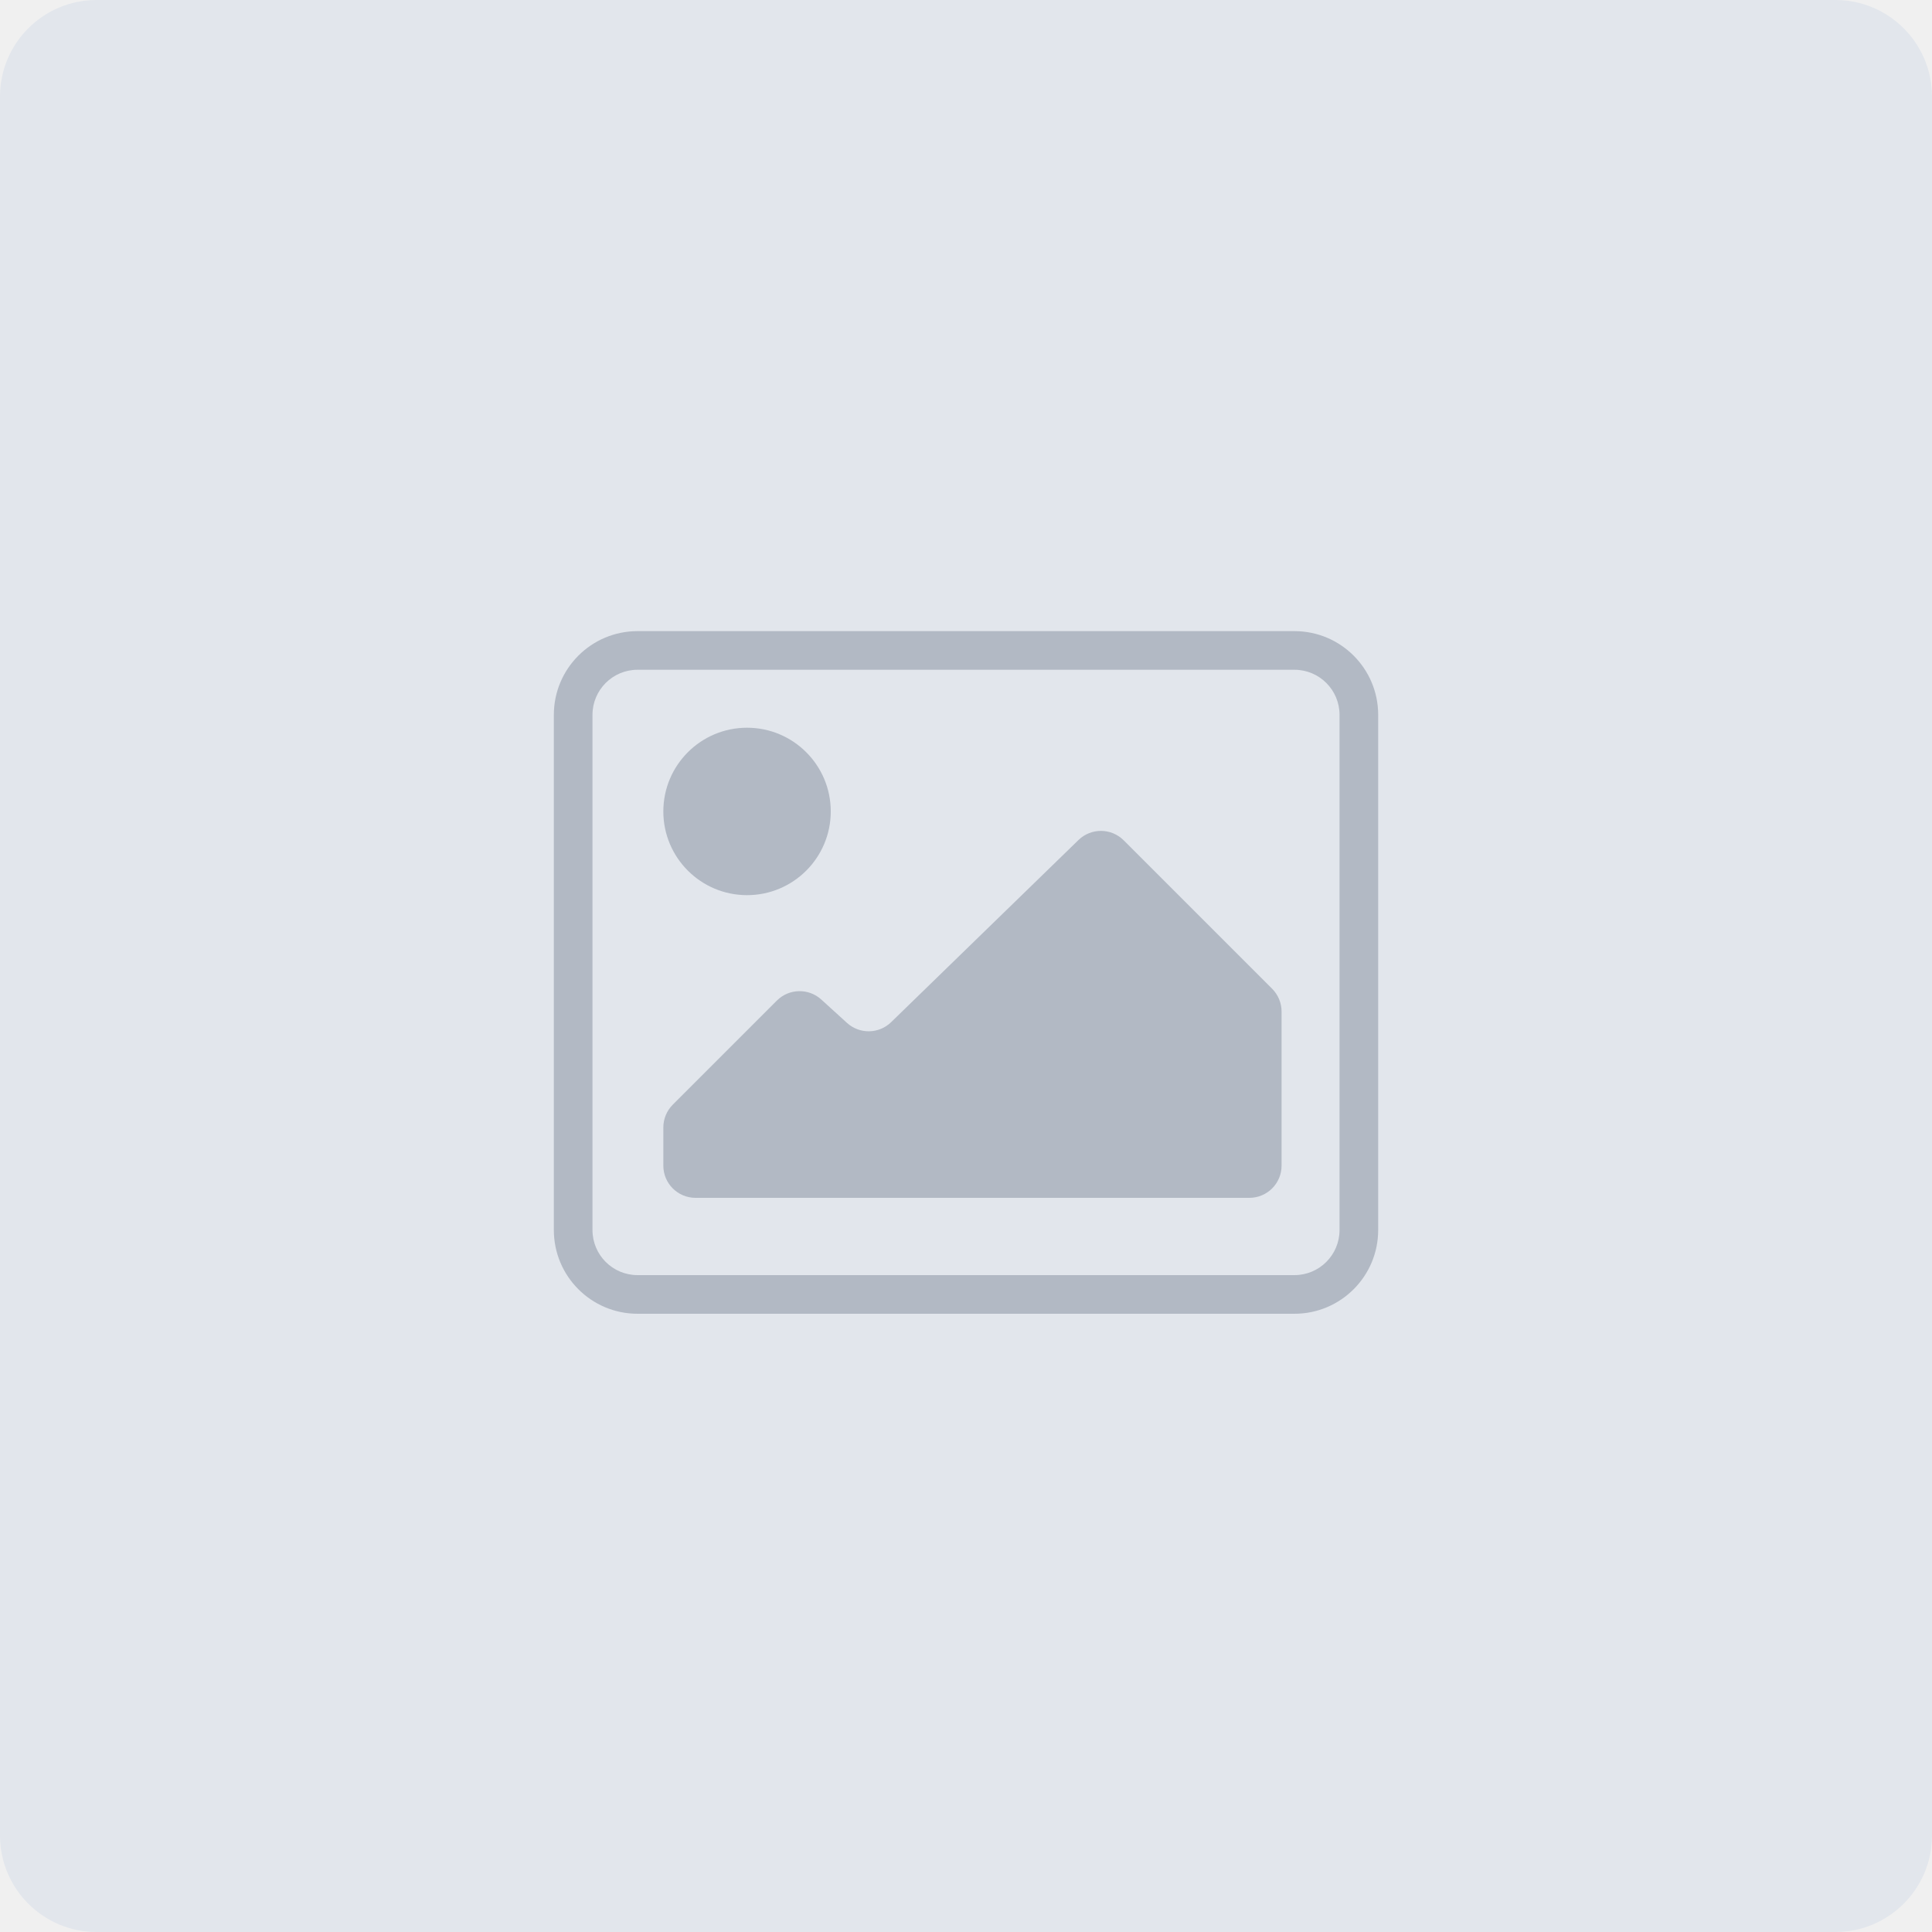
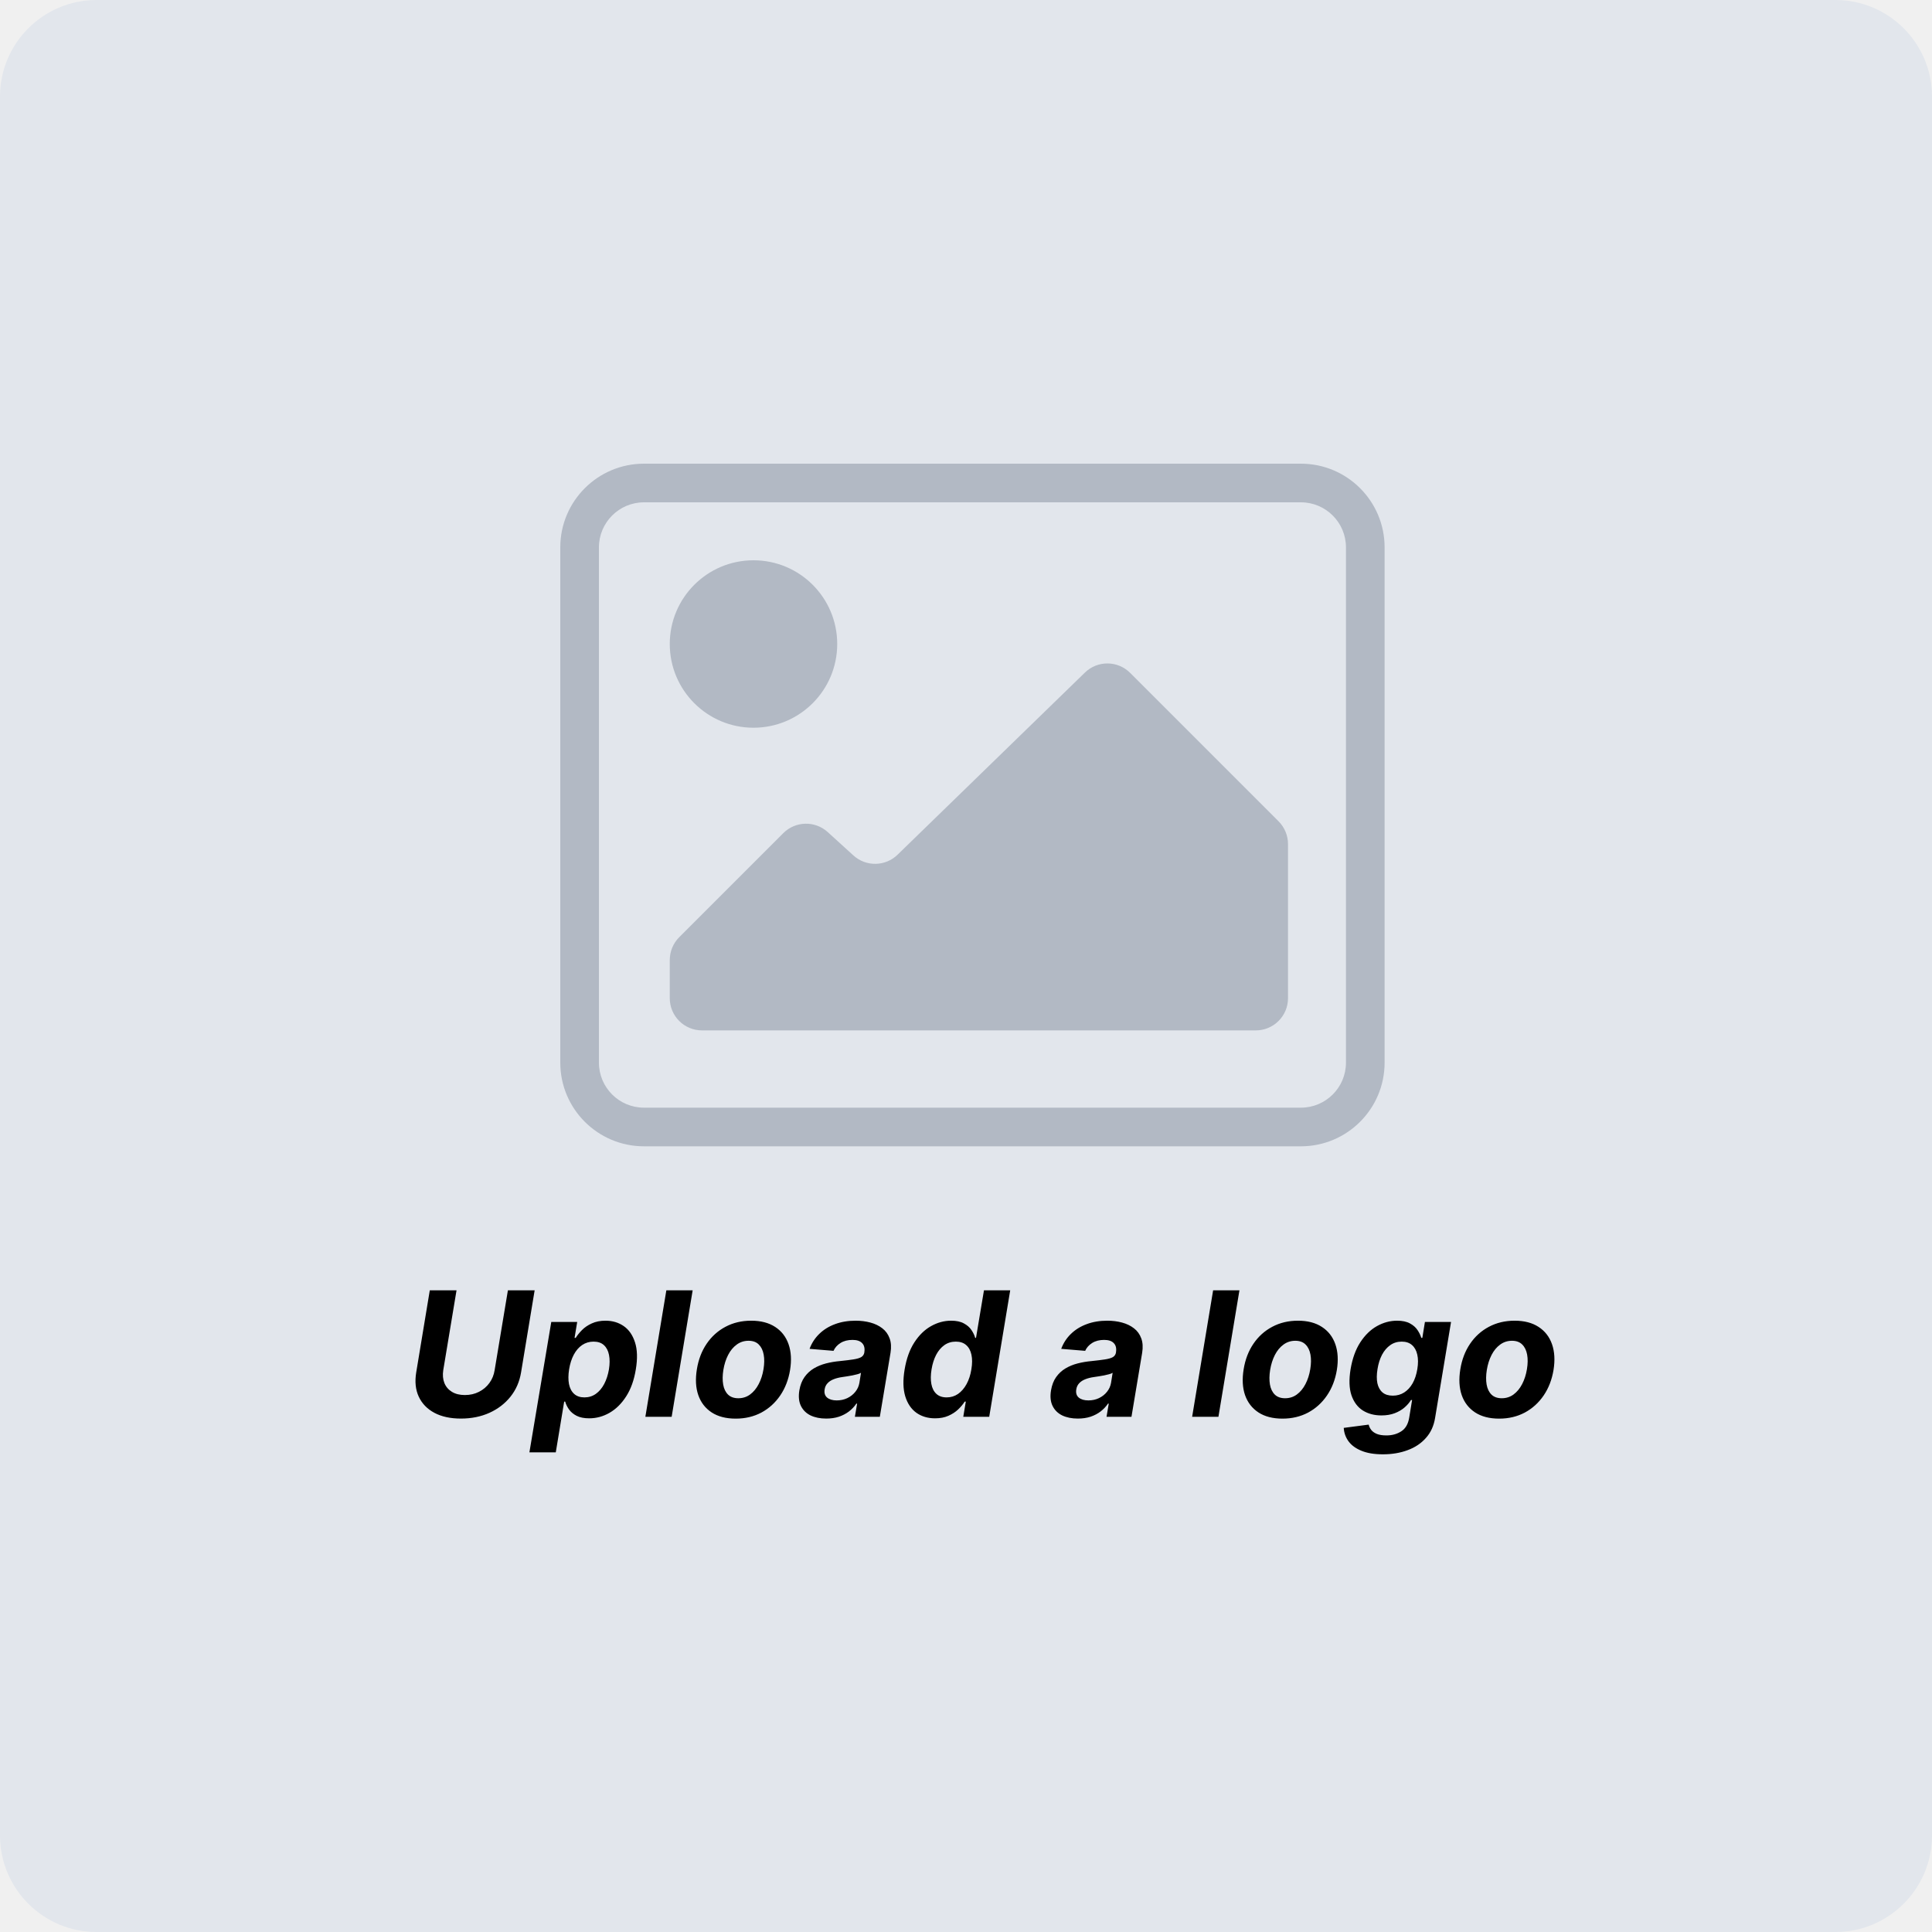
<svg xmlns="http://www.w3.org/2000/svg" width="100" height="100" viewBox="0 0 100 100" fill="none">
-   <rect width="100" height="100" rx="5" fill="#E2E6EC" />
-   <path fill-rule="evenodd" clip-rule="evenodd" d="M28.667 37C28.667 34.607 30.607 32.667 33 32.667H67C69.394 32.667 71.334 34.607 71.334 37V63.667C71.334 66.06 69.394 68 67 68H33C30.607 68 28.667 66.06 28.667 63.667V37ZM33 34.667C31.712 34.667 30.667 35.711 30.667 37V63.667C30.667 64.955 31.712 66 33 66H67C68.289 66 69.334 64.955 69.334 63.667V37C69.334 35.711 68.289 34.667 67 34.667H33Z" fill="#B2B9C4" />
-   <ellipse cx="38.667" cy="42" rx="4.333" ry="4.333" fill="#B2B9C4" />
-   <path d="M34.334 60.333V58.357C34.334 57.915 34.51 57.491 34.822 57.178L40.21 51.79C40.839 51.161 41.852 51.137 42.51 51.736L43.841 52.946C44.493 53.538 45.493 53.522 46.124 52.908L55.822 43.479C56.476 42.843 57.518 42.851 58.163 43.495L65.846 51.178C66.158 51.491 66.334 51.915 66.334 52.357V60.333C66.334 61.254 65.588 62 64.667 62H36.001C35.08 62 34.334 61.254 34.334 60.333Z" fill="#B2B9C4" />
+   <g clip-path="url(#clip0_1366_2111)">
+     <path d="M95 0H5C2.239 0 0 2.239 0 5V95C0 97.761 2.239 100 5 100H95C97.761 100 100 97.761 100 95V5C100 2.239 97.761 0 95 0Z" fill="#E2E6EC" />
+     <path fill-rule="evenodd" clip-rule="evenodd" d="M29 28.333C29 25.94 30.94 24 33.333 24H67.333C69.727 24 71.667 25.94 71.667 28.333V55C71.667 57.393 69.727 59.333 67.333 59.333H33.333C30.94 59.333 29 57.393 29 55V28.333ZM33.333 26C32.045 26 31 27.045 31 28.333V55C31 56.289 32.045 57.333 33.333 57.333H67.333C68.622 57.333 69.667 56.289 69.667 55V28.333C69.667 27.045 68.622 26 67.333 26H33.333Z" fill="#B2B9C4" />
+     <path d="M39 37.667C41.394 37.667 43.334 35.727 43.334 33.333C43.334 30.94 41.394 29 39 29C36.607 29 34.667 30.94 34.667 33.333C34.667 35.727 36.607 37.667 39 37.667Z" fill="#B2B9C4" />
+     <path d="M34.667 51.666V49.69C34.667 49.248 34.843 48.824 35.155 48.511L40.543 43.123C41.172 42.494 42.185 42.47 42.843 43.068L44.174 44.279C44.826 44.871 45.826 44.854 46.457 44.24L56.155 34.812C56.809 34.176 57.851 34.184 58.496 34.828L66.179 42.511C66.491 42.824 66.667 43.248 66.667 43.69V51.666C66.667 52.586 65.921 53.333 65 53.333H36.334C35.413 53.333 34.667 52.586 34.667 51.666Z" fill="#B2B9C4" />
+     <path d="M26.289 66.787H27.673L26.97 71.037C26.891 71.515 26.709 71.932 26.424 72.29C26.138 72.648 25.775 72.927 25.334 73.127C24.893 73.326 24.401 73.425 23.857 73.425C23.314 73.425 22.856 73.326 22.483 73.127C22.11 72.927 21.841 72.648 21.674 72.29C21.508 71.932 21.465 71.515 21.543 71.037L22.246 66.787H23.63L22.943 70.919C22.905 71.168 22.924 71.39 23.001 71.584C23.079 71.778 23.209 71.93 23.391 72.041C23.572 72.152 23.796 72.207 24.062 72.207C24.33 72.207 24.573 72.152 24.791 72.041C25.01 71.93 25.19 71.778 25.331 71.584C25.473 71.39 25.564 71.168 25.602 70.919L26.289 66.787ZM27.402 75.173L28.534 68.423H29.876L29.739 69.248H29.799C29.88 69.115 29.988 68.981 30.122 68.845C30.259 68.706 30.428 68.591 30.63 68.5C30.833 68.406 31.07 68.359 31.343 68.359C31.703 68.359 32.017 68.453 32.286 68.64C32.554 68.826 32.748 69.106 32.868 69.481C32.989 69.854 33.003 70.321 32.909 70.884C32.82 71.431 32.655 71.894 32.414 72.271C32.175 72.646 31.889 72.93 31.554 73.124C31.222 73.316 30.869 73.412 30.496 73.412C30.232 73.412 30.015 73.368 29.844 73.281C29.676 73.194 29.545 73.084 29.451 72.952C29.357 72.817 29.291 72.682 29.253 72.546H29.202L28.767 75.173H27.402ZM29.457 70.877C29.411 71.169 29.409 71.424 29.451 71.641C29.496 71.859 29.585 72.028 29.72 72.15C29.854 72.269 30.031 72.329 30.25 72.329C30.472 72.329 30.669 72.268 30.841 72.146C31.014 72.023 31.158 71.852 31.273 71.635C31.388 71.415 31.47 71.163 31.519 70.877C31.564 70.594 31.565 70.345 31.522 70.13C31.48 69.914 31.392 69.746 31.26 69.625C31.128 69.503 30.949 69.442 30.723 69.442C30.504 69.442 30.307 69.501 30.132 69.618C29.959 69.735 29.815 69.902 29.7 70.117C29.585 70.332 29.504 70.586 29.457 70.877ZM35.852 66.787L34.765 73.332H33.404L34.49 66.787H35.852ZM38.08 73.428C37.58 73.428 37.165 73.321 36.837 73.108C36.509 72.893 36.278 72.595 36.144 72.213C36.011 71.83 35.987 71.383 36.07 70.874C36.151 70.371 36.319 69.931 36.575 69.554C36.831 69.177 37.156 68.884 37.55 68.675C37.944 68.465 38.388 68.359 38.883 68.359C39.381 68.359 39.794 68.467 40.123 68.682C40.451 68.895 40.682 69.193 40.816 69.577C40.95 69.96 40.976 70.407 40.893 70.916C40.81 71.416 40.639 71.856 40.382 72.233C40.124 72.61 39.799 72.904 39.407 73.115C39.015 73.323 38.572 73.428 38.08 73.428ZM38.215 72.373C38.445 72.373 38.648 72.308 38.825 72.178C39.004 72.046 39.152 71.867 39.269 71.641C39.389 71.413 39.472 71.156 39.519 70.868C39.565 70.585 39.569 70.333 39.528 70.114C39.488 69.892 39.402 69.717 39.273 69.59C39.145 69.462 38.969 69.398 38.745 69.398C38.515 69.398 38.31 69.464 38.132 69.596C37.953 69.726 37.804 69.905 37.687 70.133C37.57 70.361 37.488 70.62 37.441 70.909C37.396 71.191 37.393 71.442 37.432 71.664C37.47 71.883 37.554 72.057 37.684 72.185C37.814 72.31 37.991 72.373 38.215 72.373ZM42.763 73.425C42.451 73.425 42.182 73.37 41.954 73.262C41.728 73.151 41.562 72.987 41.455 72.769C41.349 72.552 41.322 72.283 41.375 71.961C41.422 71.688 41.511 71.46 41.641 71.277C41.773 71.092 41.934 70.942 42.123 70.829C42.313 70.717 42.523 70.63 42.753 70.571C42.985 70.511 43.225 70.471 43.472 70.449C43.758 70.419 43.99 70.391 44.169 70.363C44.35 70.335 44.485 70.296 44.575 70.245C44.664 70.191 44.718 70.113 44.738 70.008V69.989C44.77 69.789 44.732 69.633 44.626 69.522C44.521 69.409 44.354 69.353 44.124 69.353C43.881 69.353 43.674 69.406 43.504 69.513C43.336 69.619 43.215 69.755 43.143 69.919L41.903 69.816C42.014 69.518 42.181 69.26 42.405 69.043C42.63 68.823 42.902 68.655 43.219 68.538C43.537 68.419 43.893 68.359 44.287 68.359C44.56 68.359 44.814 68.391 45.051 68.455C45.289 68.519 45.495 68.618 45.668 68.752C45.842 68.886 45.968 69.059 46.045 69.27C46.124 69.479 46.14 69.729 46.093 70.021L45.54 73.332H44.249L44.364 72.651H44.325C44.221 72.805 44.093 72.94 43.942 73.057C43.791 73.172 43.617 73.263 43.421 73.329C43.225 73.393 43.005 73.425 42.763 73.425ZM43.309 72.485C43.507 72.485 43.689 72.446 43.856 72.367C44.024 72.286 44.162 72.177 44.271 72.041C44.382 71.904 44.452 71.75 44.482 71.577L44.565 71.056C44.523 71.084 44.461 71.109 44.38 71.13C44.301 71.151 44.215 71.171 44.121 71.191C44.029 71.208 43.937 71.224 43.843 71.239C43.749 71.251 43.665 71.264 43.59 71.277C43.426 71.3 43.279 71.338 43.149 71.389C43.019 71.44 42.914 71.509 42.833 71.597C42.752 71.682 42.702 71.788 42.683 71.916C42.653 72.102 42.697 72.243 42.814 72.341C42.933 72.437 43.098 72.485 43.309 72.485ZM48.399 73.412C48.024 73.412 47.701 73.316 47.43 73.124C47.162 72.93 46.97 72.646 46.855 72.271C46.742 71.894 46.731 71.431 46.823 70.884C46.917 70.321 47.085 69.854 47.328 69.481C47.571 69.106 47.859 68.826 48.191 68.64C48.523 68.453 48.87 68.359 49.23 68.359C49.502 68.359 49.723 68.406 49.891 68.5C50.062 68.591 50.193 68.706 50.284 68.845C50.376 68.981 50.44 69.115 50.476 69.248H50.518L50.93 66.787H52.288L51.202 73.332H49.859L49.99 72.546H49.933C49.848 72.682 49.735 72.817 49.594 72.952C49.456 73.084 49.287 73.194 49.089 73.281C48.893 73.368 48.663 73.412 48.399 73.412ZM49 72.329C49.217 72.329 49.413 72.269 49.588 72.15C49.762 72.028 49.909 71.859 50.029 71.641C50.148 71.424 50.231 71.169 50.278 70.877C50.327 70.586 50.328 70.332 50.281 70.117C50.234 69.902 50.143 69.735 50.006 69.618C49.872 69.501 49.694 69.442 49.473 69.442C49.249 69.442 49.051 69.503 48.878 69.625C48.708 69.746 48.566 69.914 48.453 70.13C48.342 70.345 48.263 70.594 48.217 70.877C48.17 71.163 48.166 71.415 48.207 71.635C48.247 71.852 48.334 72.023 48.466 72.146C48.598 72.268 48.776 72.329 49 72.329ZM55.788 73.425C55.477 73.425 55.207 73.37 54.979 73.262C54.754 73.151 54.587 72.987 54.481 72.769C54.374 72.552 54.348 72.283 54.401 71.961C54.448 71.688 54.536 71.46 54.666 71.277C54.798 71.092 54.959 70.942 55.149 70.829C55.338 70.717 55.548 70.63 55.778 70.571C56.011 70.511 56.25 70.471 56.497 70.449C56.783 70.419 57.015 70.391 57.194 70.363C57.375 70.335 57.511 70.296 57.6 70.245C57.69 70.191 57.744 70.113 57.763 70.008V69.989C57.795 69.789 57.758 69.633 57.651 69.522C57.547 69.409 57.38 69.353 57.149 69.353C56.907 69.353 56.7 69.406 56.529 69.513C56.361 69.619 56.241 69.755 56.168 69.919L54.928 69.816C55.039 69.518 55.206 69.26 55.43 69.043C55.656 68.823 55.928 68.655 56.245 68.538C56.562 68.419 56.918 68.359 57.312 68.359C57.585 68.359 57.84 68.391 58.076 68.455C58.315 68.519 58.52 68.618 58.693 68.752C58.868 68.886 58.993 69.059 59.07 69.27C59.149 69.479 59.165 69.729 59.118 70.021L58.565 73.332H57.274L57.389 72.651H57.351C57.246 72.805 57.118 72.94 56.967 73.057C56.816 73.172 56.642 73.263 56.446 73.329C56.25 73.393 56.031 73.425 55.788 73.425ZM56.334 72.485C56.533 72.485 56.715 72.446 56.881 72.367C57.049 72.286 57.188 72.177 57.296 72.041C57.407 71.904 57.477 71.75 57.507 71.577L57.59 71.056C57.548 71.084 57.486 71.109 57.405 71.13C57.326 71.151 57.24 71.171 57.146 71.191C57.055 71.208 56.962 71.224 56.868 71.239C56.774 71.251 56.69 71.264 56.616 71.277C56.452 71.3 56.305 71.338 56.175 71.389C56.045 71.44 55.939 71.509 55.858 71.597C55.777 71.682 55.727 71.788 55.708 71.916C55.678 72.102 55.722 72.243 55.839 72.341C55.958 72.437 56.123 72.485 56.334 72.485ZM64.153 66.787L63.066 73.332H61.705L62.791 66.787H64.153ZM66.381 73.428C65.88 73.428 65.466 73.321 65.138 73.108C64.81 72.893 64.579 72.595 64.444 72.213C64.312 71.83 64.288 71.383 64.371 70.874C64.452 70.371 64.62 69.931 64.876 69.554C65.132 69.177 65.456 68.884 65.851 68.675C66.245 68.465 66.689 68.359 67.183 68.359C67.682 68.359 68.095 68.467 68.423 68.682C68.751 68.895 68.983 69.193 69.117 69.577C69.251 69.96 69.277 70.407 69.194 70.916C69.111 71.416 68.94 71.856 68.682 72.233C68.424 72.61 68.1 72.904 67.707 73.115C67.315 73.323 66.873 73.428 66.381 73.428ZM66.515 72.373C66.746 72.373 66.949 72.308 67.126 72.178C67.305 72.046 67.453 71.867 67.57 71.641C67.689 71.413 67.772 71.156 67.819 70.868C67.866 70.585 67.869 70.333 67.829 70.114C67.788 69.892 67.703 69.717 67.573 69.59C67.445 69.462 67.27 69.398 67.046 69.398C66.816 69.398 66.611 69.464 66.432 69.596C66.253 69.726 66.105 69.905 65.988 70.133C65.871 70.361 65.789 70.62 65.742 70.909C65.697 71.191 65.694 71.442 65.732 71.664C65.771 71.883 65.855 72.057 65.985 72.185C66.115 72.31 66.292 72.373 66.515 72.373ZM71.581 75.275C71.138 75.275 70.768 75.215 70.472 75.093C70.178 74.974 69.954 74.811 69.801 74.604C69.65 74.397 69.567 74.165 69.552 73.907L70.843 73.738C70.866 73.838 70.911 73.931 70.977 74.016C71.045 74.101 71.142 74.169 71.268 74.221C71.396 74.272 71.561 74.297 71.763 74.297C72.059 74.297 72.317 74.225 72.537 74.08C72.756 73.937 72.891 73.697 72.943 73.361L73.09 72.463H73.032C72.951 72.599 72.84 72.728 72.7 72.849C72.561 72.971 72.392 73.07 72.192 73.147C71.993 73.223 71.764 73.262 71.504 73.262C71.134 73.262 70.812 73.177 70.539 73.006C70.269 72.834 70.073 72.57 69.951 72.217C69.832 71.861 69.817 71.411 69.906 70.868C70 70.312 70.168 69.847 70.411 69.474C70.654 69.102 70.942 68.822 71.274 68.637C71.607 68.452 71.953 68.359 72.313 68.359C72.588 68.359 72.809 68.406 72.978 68.5C73.148 68.591 73.279 68.706 73.371 68.845C73.462 68.981 73.527 69.115 73.566 69.248H73.62L73.754 68.423H75.106L74.282 73.38C74.216 73.8 74.057 74.149 73.805 74.428C73.556 74.71 73.24 74.921 72.856 75.061C72.473 75.204 72.048 75.275 71.581 75.275ZM72.092 72.239C72.31 72.239 72.505 72.185 72.677 72.076C72.852 71.965 72.998 71.808 73.115 71.603C73.232 71.396 73.314 71.149 73.361 70.862C73.408 70.574 73.407 70.325 73.358 70.114C73.311 69.901 73.219 69.735 73.083 69.618C72.949 69.501 72.772 69.442 72.553 69.442C72.327 69.442 72.129 69.503 71.958 69.625C71.788 69.744 71.646 69.91 71.533 70.123C71.422 70.336 71.344 70.582 71.3 70.862C71.253 71.145 71.251 71.39 71.293 71.597C71.338 71.801 71.427 71.96 71.559 72.073C71.691 72.184 71.869 72.239 72.092 72.239ZM77.596 73.428C77.095 73.428 76.681 73.321 76.353 73.108C76.025 72.893 75.793 72.595 75.659 72.213C75.527 71.83 75.503 71.383 75.586 70.874C75.667 70.371 75.835 69.931 76.091 69.554C76.346 69.177 76.671 68.884 77.065 68.675C77.46 68.465 77.904 68.359 78.398 68.359C78.897 68.359 79.31 68.467 79.638 68.682C79.966 68.895 80.198 69.193 80.332 69.577C80.466 69.96 80.492 70.407 80.409 70.916C80.325 71.416 80.155 71.856 79.897 72.233C79.639 72.61 79.314 72.904 78.922 73.115C78.53 73.323 78.088 73.428 77.596 73.428ZM77.73 72.373C77.96 72.373 78.164 72.308 78.341 72.178C78.52 72.046 78.668 71.867 78.785 71.641C78.904 71.413 78.987 71.156 79.034 70.868C79.081 70.585 79.084 70.333 79.044 70.114C79.003 69.892 78.918 69.717 78.788 69.59C78.66 69.462 78.484 69.398 78.261 69.398C78.031 69.398 77.826 69.464 77.647 69.596C77.468 69.726 77.32 69.905 77.203 70.133C77.086 70.361 77.004 70.62 76.957 70.909C76.912 71.191 76.909 71.442 76.947 71.664C76.986 71.883 77.07 72.057 77.2 72.185C77.33 72.31 77.507 72.373 77.73 72.373Z" fill="black" />
+   </g>
+   <defs>
+     <clipPath id="clip0_1366_2111">
+       <rect width="100" height="100" fill="white" />
+     </clipPath>
+   </defs>
</svg>
